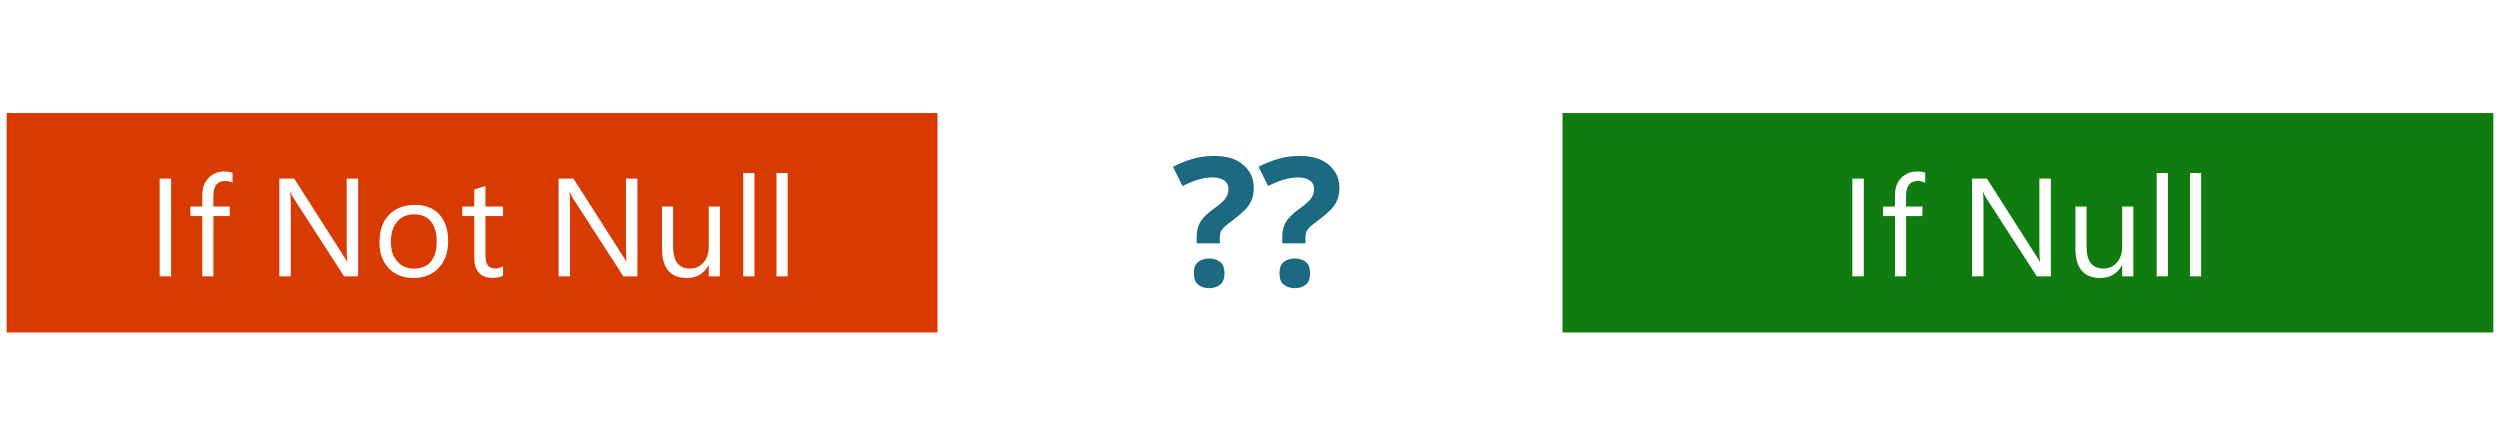
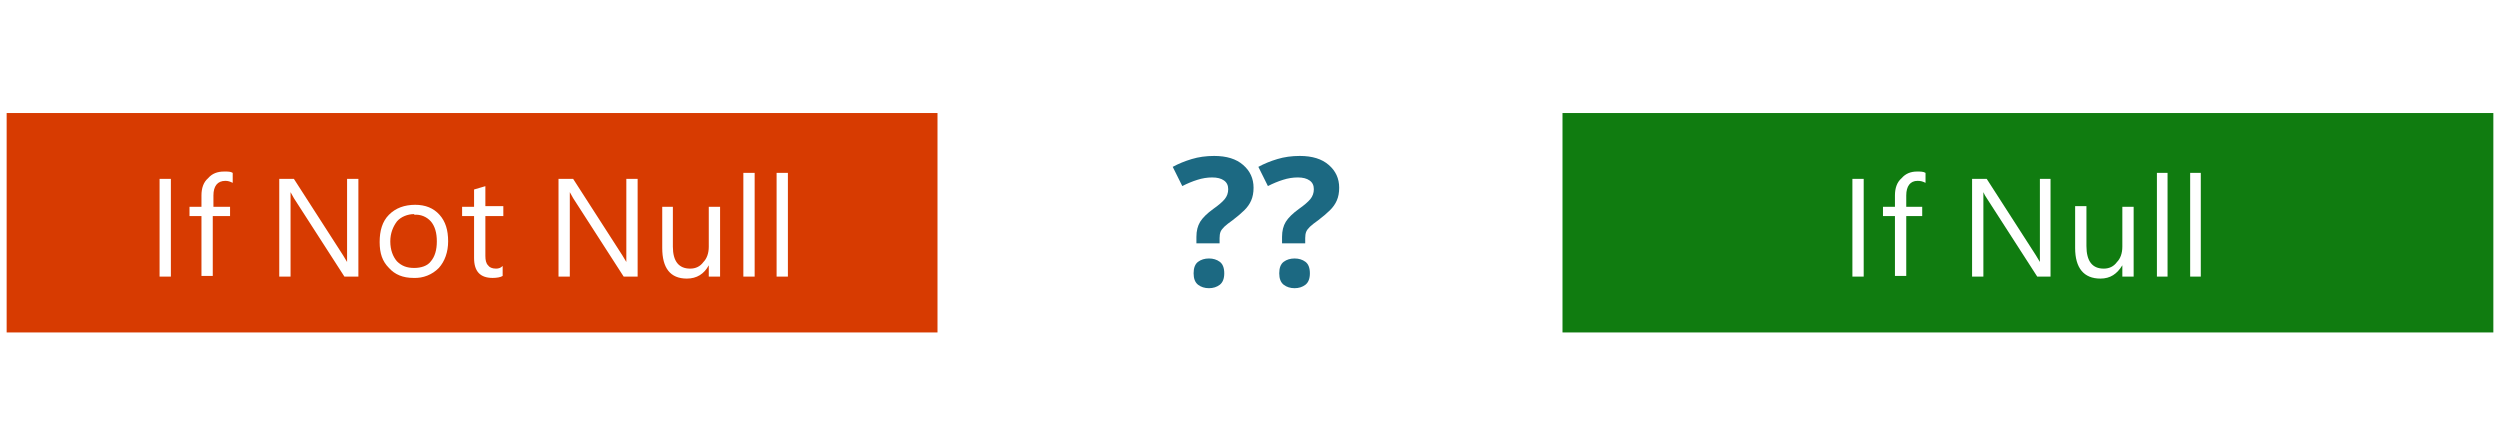
- <svg xmlns="http://www.w3.org/2000/svg" width="376" height="66" overflow="hidden">
+ <svg xmlns="http://www.w3.org/2000/svg" overflow="hidden" viewBox="0 0 376 66">
+   <defs />
  <defs>
-     <clipPath id="clip0">
-       <path d="M452 471 828 471 828 537 452 537Z" fill-rule="evenodd" clip-rule="evenodd" />
+     <linearGradient id="b" x1="523.1" x2="523.1" y1="491.6" y2="517.2" gradientUnits="userSpaceOnUse" spreadMethod="reflect">
+       <stop offset="0" stop-color="#FFF" />
+       <stop offset="1" stop-color="#FFF" />
+     </linearGradient>
+     <linearGradient id="c" x1="756.9" x2="756.9" y1="491.6" y2="517.2" gradientUnits="userSpaceOnUse" spreadMethod="reflect">
+       <stop offset="0" stop-color="#FFF" />
+       <stop offset="1" stop-color="#FFF" />
+     </linearGradient>
+     <clipPath id="a">
+       <path fill-rule="evenodd" d="M452 471h376v66H452z" clip-rule="evenodd" />
    </clipPath>
-     <linearGradient x1="523.084" y1="491.563" x2="523.084" y2="517.163" gradientUnits="userSpaceOnUse" spreadMethod="reflect" id="fill1">
-       <stop offset="0" stop-color="#FFFFFF" />
-       <stop offset="1" stop-color="#FFFFFF" />
-     </linearGradient>
-     <linearGradient x1="756.916" y1="491.563" x2="756.916" y2="517.163" gradientUnits="userSpaceOnUse" spreadMethod="reflect" id="fill2">
-       <stop offset="0" stop-color="#FFFFFF" />
-       <stop offset="1" stop-color="#FFFFFF" />
-     </linearGradient>
  </defs>
-   <g clip-path="url(#clip0)" transform="translate(-452 -471)">
-     <text fill="#1C6982" font-family="Segoe UI,Segoe UI_MSFontService,sans-serif" font-weight="700" font-size="27" transform="translate(628.333 514)">??</text>
-     <rect x="453" y="488" width="140" height="33" fill="#D73B01" />
-     <path d="M514.298 503.232C513.218 503.232 512.363 503.6 511.734 504.335 511.106 505.069 510.791 506.083 510.791 507.375 510.791 508.619 511.109 509.6 511.745 510.318 512.38 511.035 513.232 511.394 514.298 511.394 515.385 511.394 516.221 511.042 516.805 510.338 517.39 509.634 517.682 508.633 517.682 507.334 517.682 506.021 517.39 505.01 516.805 504.299 516.221 503.588 515.385 503.232 514.298 503.232ZM551.561 502.063 553.232 502.063 553.232 508.072C553.232 510.287 554.08 511.394 555.775 511.394 556.595 511.394 557.27 511.092 557.8 510.487 558.33 509.882 558.595 509.091 558.595 508.113L558.595 502.063 560.276 502.063 560.276 512.563 558.595 512.563 558.595 510.902 558.554 510.902C557.857 512.174 556.776 512.809 555.314 512.809 552.812 512.809 551.561 511.319 551.561 508.339ZM514.421 501.817C515.986 501.817 517.208 502.299 518.087 503.263 518.965 504.227 519.404 505.563 519.404 507.272 519.404 508.947 518.931 510.289 517.984 511.297 517.037 512.305 515.768 512.809 514.175 512.809 512.623 512.809 511.384 512.319 510.458 511.338 509.532 510.357 509.068 509.056 509.068 507.436 509.068 505.673 509.55 504.295 510.514 503.304 511.478 502.313 512.78 501.817 514.421 501.817ZM525.011 498.956 525.011 502.063 527.657 502.063 527.657 503.499 525.011 503.499 525.011 509.415C525.011 510.119 525.131 510.622 525.37 510.923 525.609 511.223 526.006 511.374 526.56 511.374 526.984 511.374 527.349 511.258 527.657 511.025L527.657 512.461C527.26 512.68 526.737 512.789 526.088 512.789 524.249 512.789 523.33 511.763 523.33 509.713L523.33 503.499 521.525 503.499 521.525 502.063 523.33 502.063 523.33 499.5ZM536.012 497.859 538.247 497.859 545.609 509.395C545.917 509.873 546.115 510.201 546.204 510.379L546.245 510.379C546.177 509.955 546.143 509.234 546.143 508.216L546.143 497.859 547.865 497.859 547.865 512.563 545.753 512.563 538.186 500.843C537.994 500.549 537.837 500.242 537.714 499.92L537.652 499.92C537.707 500.235 537.734 500.908 537.734 501.94L537.734 512.563 536.012 512.563ZM494.012 497.859 496.247 497.859 503.609 509.395C503.917 509.873 504.115 510.201 504.204 510.379L504.245 510.379C504.177 509.955 504.143 509.234 504.143 508.216L504.143 497.859 505.865 497.859 505.865 512.563 503.753 512.563 496.186 500.843C495.994 500.549 495.837 500.242 495.714 499.92L495.652 499.92C495.707 500.235 495.734 500.908 495.734 501.94L495.734 512.563 494.012 512.563ZM476.012 497.859 477.734 497.859 477.734 512.563 476.012 512.563ZM568.786 497.018 570.468 497.018 570.468 512.563 568.786 512.563ZM563.786 497.018 565.468 497.018 565.468 512.563 563.786 512.563ZM485.754 496.793C486.267 496.793 486.674 496.854 486.975 496.977L486.975 498.495C486.647 498.31 486.274 498.218 485.857 498.218 484.681 498.218 484.093 498.96 484.093 500.443L484.093 502.063 486.554 502.063 486.554 503.499 484.093 503.499 484.093 512.563 482.422 512.563 482.422 503.499 480.628 503.499 480.628 502.063 482.422 502.063 482.422 500.361C482.422 499.261 482.74 498.391 483.376 497.752 484.011 497.112 484.804 496.793 485.754 496.793Z" fill="url(#fill1)" fill-rule="evenodd" />
-     <text fill="#000000" fill-opacity="0" font-family="Arial,Arial_MSFontService,sans-serif" font-size="16.017" x="476.012" y="510.807">If Not Null</text>
-     <rect x="687" y="488" width="140" height="33" fill="#107C10" />
-     <path d="M764.142 502.063 765.814 502.063 765.814 508.072C765.814 510.287 766.661 511.394 768.357 511.394 769.177 511.394 769.852 511.092 770.382 510.487 770.912 509.882 771.177 509.091 771.177 508.113L771.177 502.063 772.858 502.063 772.858 512.563 771.177 512.563 771.177 510.902 771.136 510.902C770.438 512.174 769.358 512.809 767.895 512.809 765.393 512.809 764.142 511.319 764.142 508.339ZM748.594 497.859 750.829 497.859 758.191 509.395C758.499 509.873 758.697 510.201 758.786 510.379L758.827 510.379C758.759 509.955 758.724 509.234 758.724 508.216L758.724 497.859 760.447 497.859 760.447 512.563 758.335 512.563 750.767 500.843C750.576 500.549 750.419 500.241 750.296 499.92L750.234 499.92C750.289 500.235 750.316 500.908 750.316 501.94L750.316 512.563 748.594 512.563ZM730.594 497.859 732.316 497.859 732.316 512.563 730.594 512.563ZM781.368 497.018 783.05 497.018 783.05 512.563 781.368 512.563ZM776.368 497.018 778.05 497.018 778.05 512.563 776.368 512.563ZM740.336 496.793C740.849 496.793 741.256 496.854 741.556 496.977L741.556 498.495C741.228 498.31 740.856 498.218 740.439 498.218 739.263 498.218 738.675 498.96 738.675 500.443L738.675 502.063 741.136 502.063 741.136 503.499 738.675 503.499 738.675 512.563 737.004 512.563 737.004 503.499 735.209 503.499 735.209 502.063 737.004 502.063 737.004 500.361C737.004 499.26 737.322 498.391 737.957 497.751 738.593 497.112 739.386 496.793 740.336 496.793Z" fill="url(#fill2)" fill-rule="evenodd" />
-     <text fill="#000000" fill-opacity="0" font-family="Arial,Arial_MSFontService,sans-serif" font-size="16.017" x="730.594" y="510.807">If Null</text>
+   <g clip-path="url(#a)" transform="translate(-452 -471)">
+     <text fill="#1C6982" font-family="Segoe UI,Segoe UI_MSFontService,sans-serif" font-size="27" font-weight="700" transform="translate(628.3 514)">
+       ??
+     </text>
+     <path fill="#D73B01" d="M453 488h140v33H453z" />
+     <path fill="url(#b)" fill-rule="evenodd" d="M514.3 503.2c-1 0-2 .4-2.6 1.1-.6.8-1 1.8-1 3 0 1.3.4 2.3 1 3 .7.7 1.5 1 2.6 1 1 0 2-.3 2.5-1 .6-.7.9-1.7.9-3s-.3-2.3-.9-3a3 3 0 00-2.5-1zm37.3-1.1h1.6v6c0 2.2.9 3.3 2.6 3.3.8 0 1.5-.3 2-1 .5-.5.8-1.3.8-2.3v-6h1.7v10.5h-1.7v-1.7c-.7 1.3-1.8 2-3.3 2-2.5 0-3.7-1.6-3.7-4.6zm-37.2-.3c1.6 0 2.8.5 3.7 1.5.9 1 1.3 2.3 1.3 4 0 1.6-.5 3-1.4 4a5 5 0 01-3.8 1.5c-1.6 0-2.8-.5-3.7-1.5-1-1-1.4-2.2-1.4-3.9 0-1.7.4-3.1 1.4-4.1 1-1 2.3-1.5 4-1.5zM525 499v3h2.7v1.5H525v6c0 .6.1 1.1.4 1.4.2.3.6.5 1.2.5.4 0 .7-.1 1-.4v1.5c-.3.2-.9.3-1.5.3-1.9 0-2.8-1-2.8-3v-6.3h-1.8v-1.4h1.8v-2.6zm11-1.1h2.2l7.4 11.5.6 1v-12.5h1.7v14.7h-2.1l-7.6-11.8-.5-.9v12.7H536zm-42 0h2.2l7.4 11.5.6 1v-12.5h1.7v14.7h-2.1l-7.6-11.8-.5-.9v12.7H494zm-18 0h1.7v14.7H476zm92.8-.9h1.7v15.6h-1.7zm-5 0h1.7v15.6h-1.7zm-78-.2c.5 0 .9 0 1.2.2v1.5c-.4-.2-.7-.3-1.1-.3-1.2 0-1.8.8-1.8 2.2v1.7h2.5v1.4H484v9h-1.7v-9h-1.8v-1.4h1.8v-1.7c0-1.1.3-2 1-2.6.6-.7 1.4-1 2.4-1z" />
+     <text x="476" y="510.8" fill-opacity="0" font-family="Arial,Arial_MSFontService,sans-serif" font-size="16">
+       If Not Null
+     </text>
+     <path fill="#107C10" d="M687 488h140v33H687z" />
+     <path fill="url(#c)" fill-rule="evenodd" d="M764.1 502h1.7v6c0 2.3.9 3.4 2.6 3.4.8 0 1.5-.3 2-1 .5-.5.8-1.3.8-2.3v-6h1.7v10.5h-1.7v-1.7c-.8 1.3-1.8 2-3.3 2-2.5 0-3.8-1.6-3.8-4.6zm-15.5-4.1h2.2l7.4 11.5.6 1v-12.5h1.6v14.7h-2l-7.6-11.8a5 5 0 01-.5-.9v12.7h-1.7zm-18 0h1.7v14.7h-1.7zm50.8-.9h1.6v15.6h-1.6zm-5 0h1.6v15.6h-1.6zm-36-.2c.4 0 .9 0 1.2.2v1.5c-.4-.2-.7-.3-1.2-.3-1.1 0-1.7.8-1.7 2.2v1.7h2.4v1.4h-2.4v9H737v-9h-1.8v-1.4h1.8v-1.7c0-1.1.3-2 1-2.6.6-.7 1.4-1 2.3-1z" />
+     <text x="730.6" y="510.8" fill-opacity="0" font-family="Arial,Arial_MSFontService,sans-serif" font-size="16">
+       If Null
+     </text>
  </g>
</svg>
